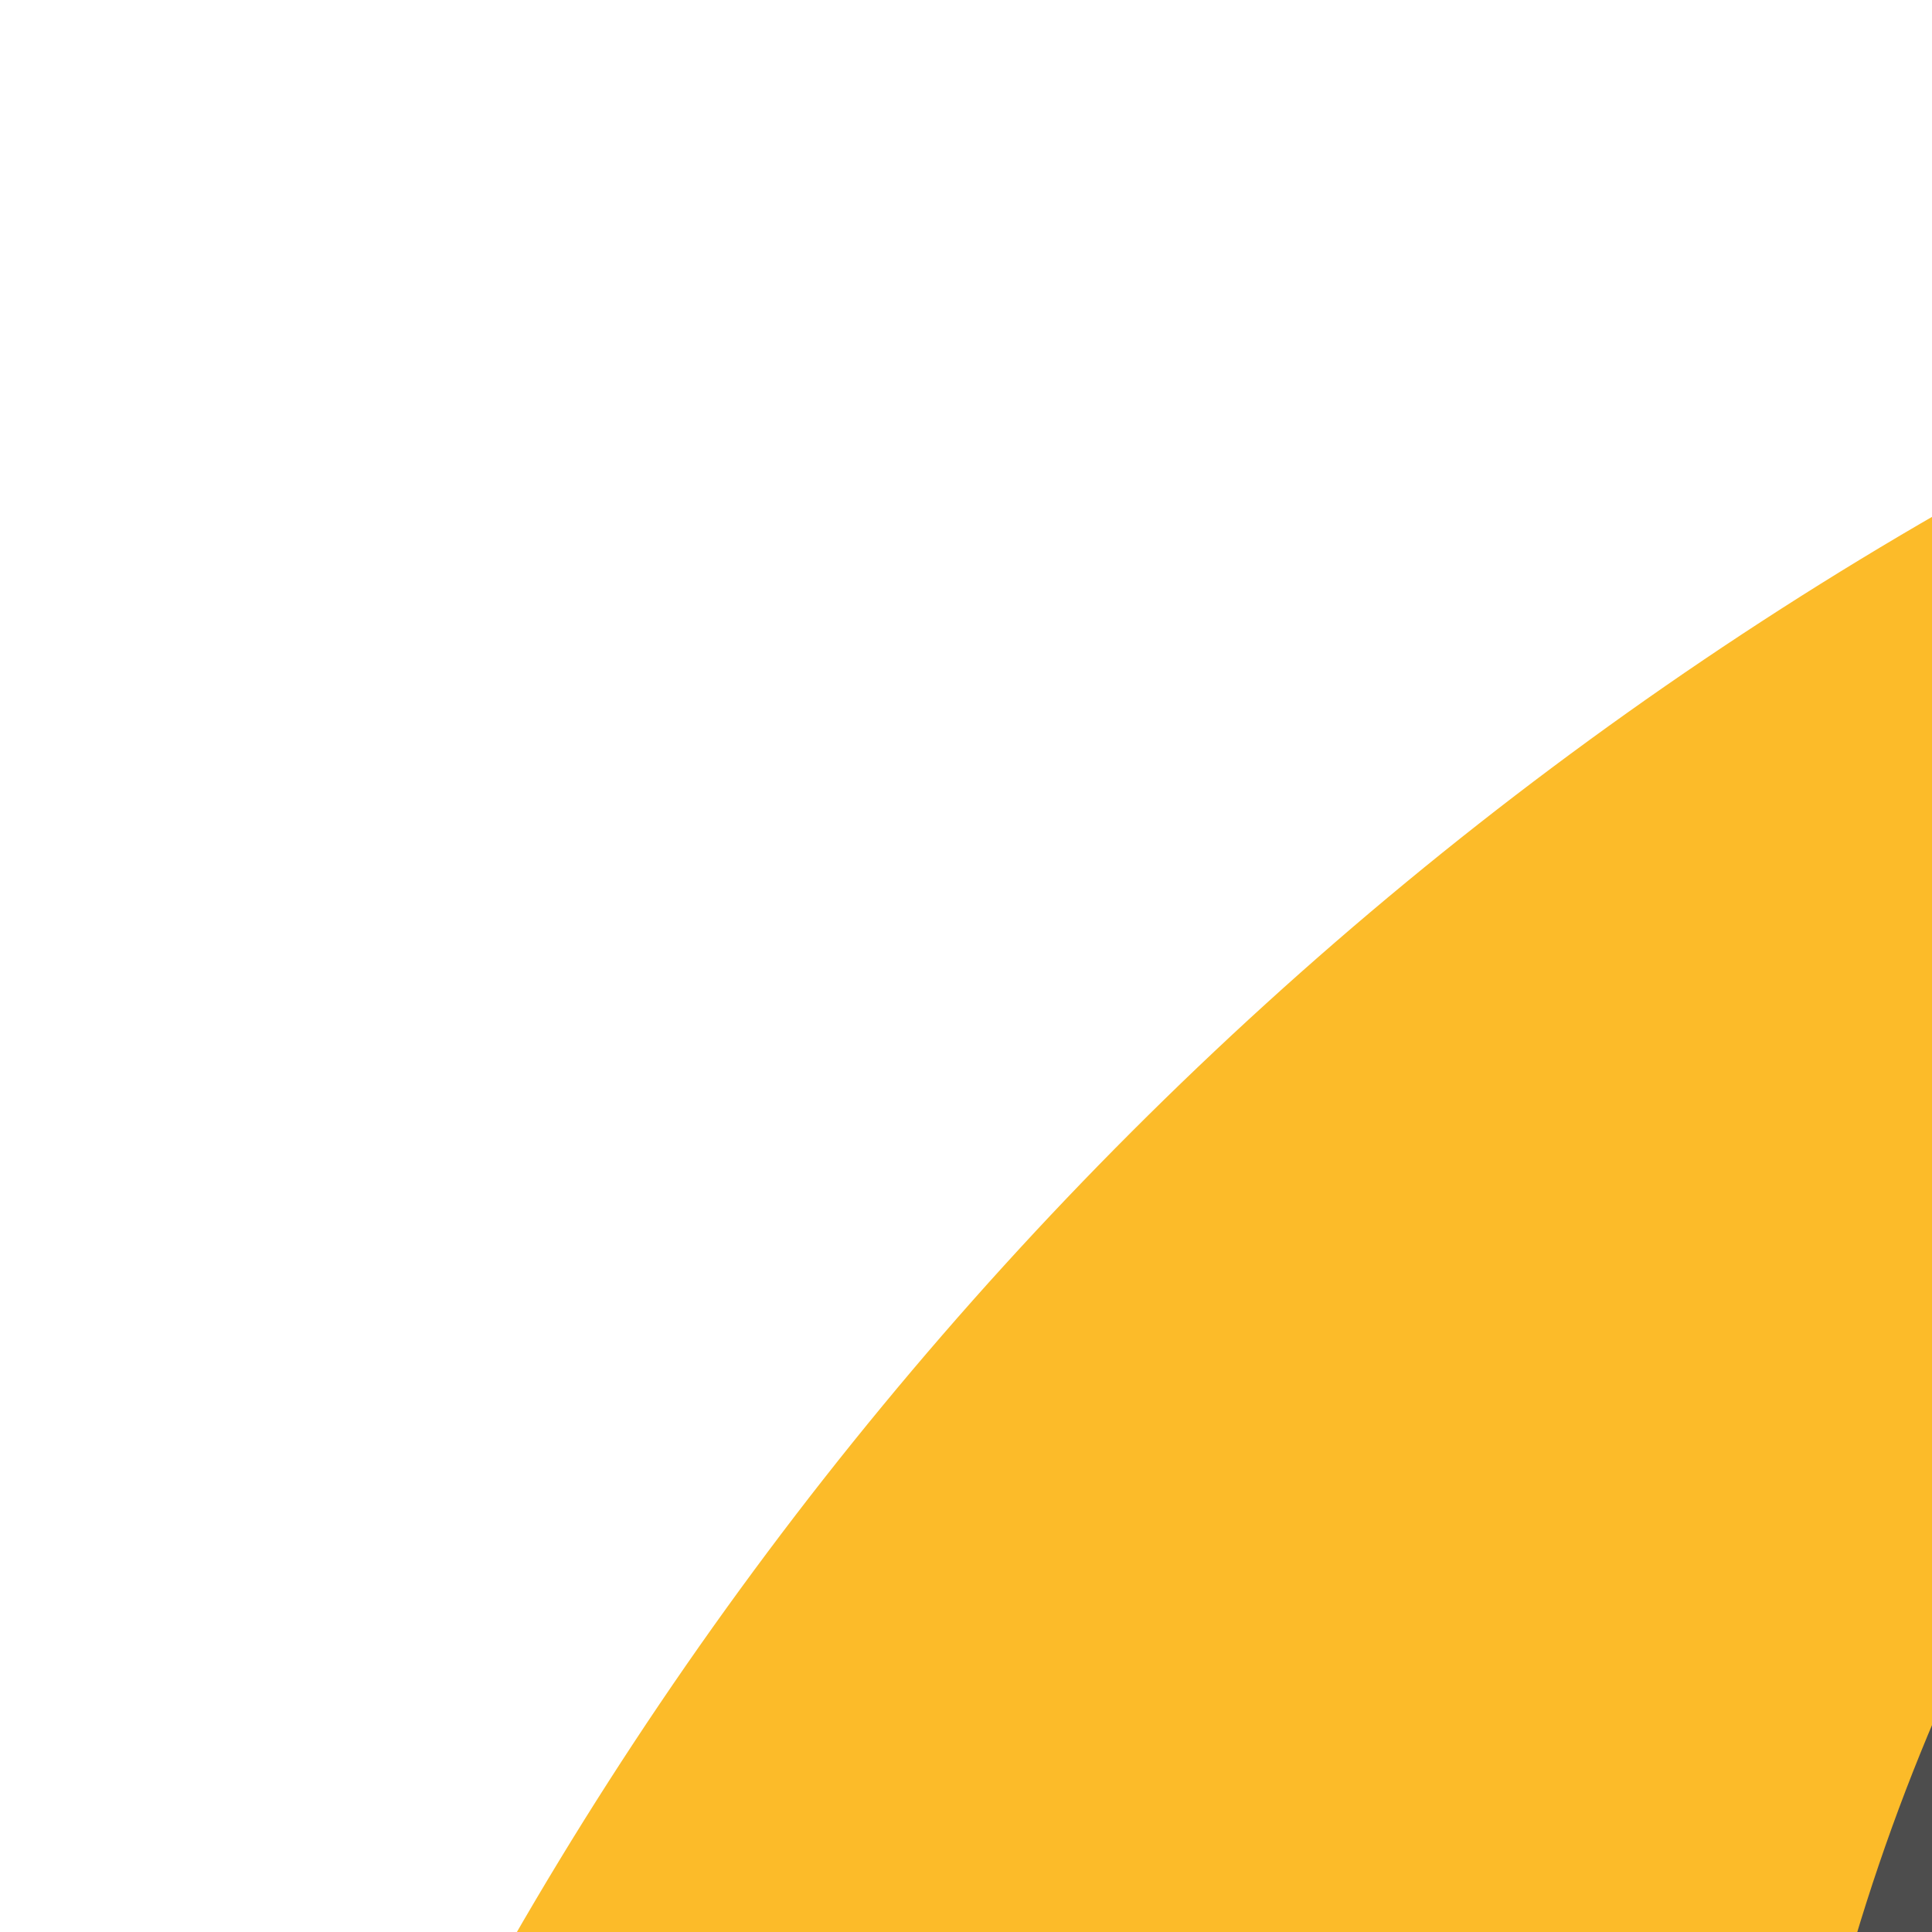
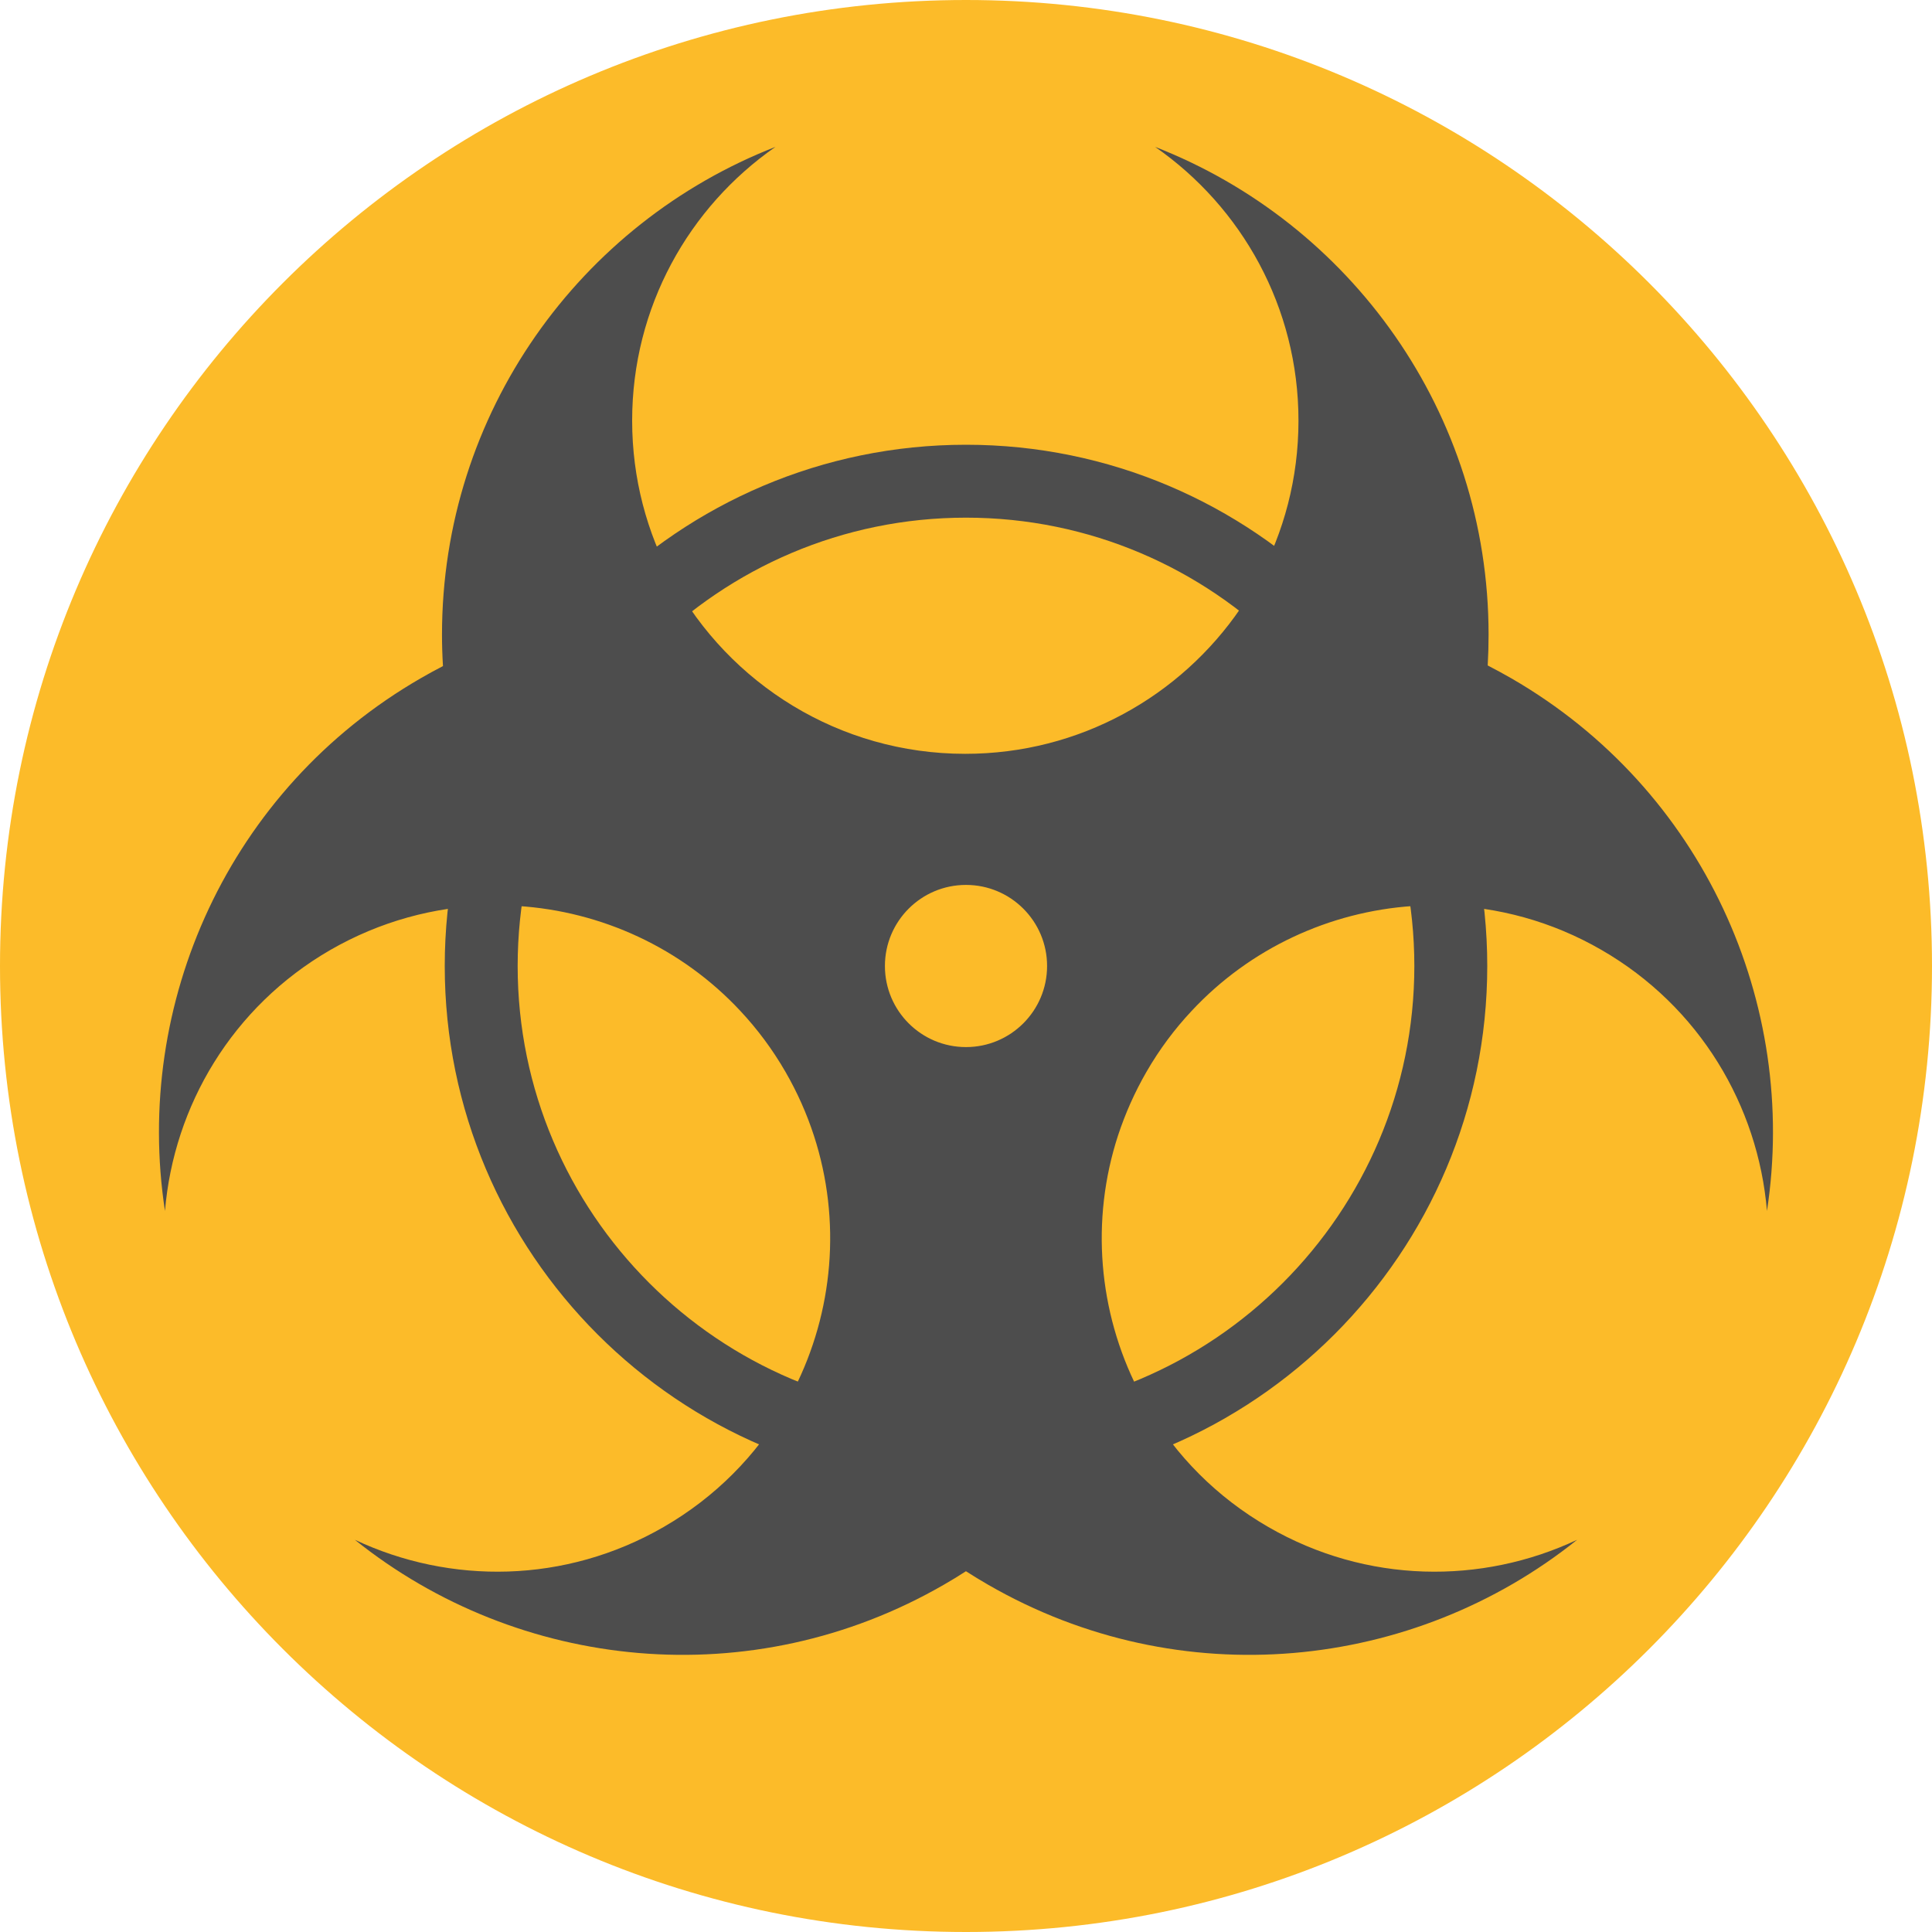
- <svg xmlns="http://www.w3.org/2000/svg" width="100%" height="100%" viewBox="0 0 128 128">
+ <svg xmlns="http://www.w3.org/2000/svg" width="100%" height="100%" viewBox="0 0 512 512">
  <g>
    <path style="fill:#FCBB29;" d="M256,234.513c11.864,0,21.487,9.623,21.487,21.487c0,11.864-9.623,21.487-21.487,21.487   c-11.877,0-21.487-9.623-21.487-21.487C234.513,244.136,244.123,234.513,256,234.513z" />
    <path style="fill:#FCBB29;" d="M215.706,300.983c7.33,22.543,5.114,46.722-5.269,67.191c-0.812,1.61-1.675,3.195-2.589,4.753   c-46.542-18.988-79.352-64.705-79.352-118.087c0-5.05,0.283-10.009,0.863-14.904c2.615-0.064,5.243-0.013,7.845,0.155   c22.131,1.391,43.386,11.078,58.973,27.786c4.521,4.831,8.554,10.228,11.993,16.192   C211.326,289.544,213.825,295.199,215.706,300.983z" />
    <path style="fill:#FCBB29;" d="M382.641,239.936c0.58,4.895,0.863,9.855,0.863,14.904c0,53.382-32.81,99.1-79.365,118.087   c-0.927-1.559-1.791-3.143-2.602-4.753v-0.013c-10.383-20.495-12.598-44.726-5.23-67.295c1.894-5.732,4.38-11.375,7.51-16.798   c3.439-5.964,7.471-11.362,11.993-16.18c15.497-16.618,36.61-26.305,58.612-27.786   C377.153,239.924,379.897,239.859,382.641,239.936z" />
    <path style="fill:#FCBB29;" d="M333.445,153.551c-1.417,2.628-2.976,5.166-4.65,7.613c-15.896,23.316-42.652,38.607-72.988,38.607   c-33.441,0-62.541-18.601-77.523-46.027c21.513-16.553,48.461-26.408,77.703-26.408   C285.126,127.337,311.971,137.101,333.445,153.551z" />
    <path style="fill:#FCBB29;" d="M256,0c141.378,0,256,114.609,256,256S397.378,512,256,512C114.609,512,0,397.391,0,256   S114.609,0,256,0z" />
  </g>
  <line style="fill:none;stroke:#333333;stroke-width:15;stroke-linejoin:round;stroke-miterlimit:10;" x1="304.822" y1="377.527" x2="304.822" y2="377.514" />
  <g>
    <path style="fill:#4D4D4D;" d="M256,394.138c-76.17,0-138.138-61.968-138.138-138.138S179.83,117.862,256,117.862   S394.138,179.83,394.138,256S332.17,394.138,256,394.138z M256,137.185c-65.514,0-118.815,53.3-118.815,118.815   S190.486,374.815,256,374.815S374.815,321.516,374.815,256S321.514,137.185,256,137.185z" />
    <path style="fill:#4D4D4D;" d="M304.139,372.928c7.459,12.779,18.254,23.831,31.998,31.754   c26.034,15.033,56.525,15.278,81.825,3.375c-43.309,34.716-105.18,41.325-156.14,11.89c-1.984-1.134-3.929-2.332-5.835-3.555   c-1.894,1.224-3.839,2.422-5.823,3.555c-50.96,29.435-112.832,22.827-156.127-11.89c25.274,11.903,55.778,11.658,81.812-3.375   c13.745-7.922,24.54-18.975,31.998-31.754c0.915-1.559,1.778-3.143,2.589-4.753c10.383-20.469,12.598-44.648,5.269-67.191   c-1.881-5.784-4.38-11.439-7.536-16.914c-3.439-5.964-7.471-11.362-11.993-16.192c-15.587-16.708-36.842-26.395-58.973-27.786   c-2.602-0.167-5.23-0.219-7.845-0.155c-14.234,0.374-28.598,4.199-41.814,11.813c-26.021,15.033-41.492,41.325-43.824,69.162   c-8.412-54.851,16.798-111.737,67.758-141.159c1.958-1.134,3.916-2.203,5.913-3.233c-0.167-2.744-0.258-5.526-0.258-8.322   c0-58.844,36.649-109.122,88.369-129.269c-22.955,15.948-37.976,42.484-37.976,72.537c0,15.316,3.903,29.718,10.756,42.278   c14.982,27.425,44.082,46.027,77.523,46.027c30.337,0,57.092-15.291,72.988-38.607c1.675-2.448,3.233-4.985,4.65-7.613   c6.814-12.495,10.666-26.833,10.666-42.085c0-30.053-15.046-56.59-37.988-72.537c51.72,20.147,88.369,70.425,88.369,129.269   c0,2.744-0.077,5.462-0.232,8.154c2.1,1.082,4.174,2.216,6.248,3.401c50.96,29.422,76.17,86.308,67.758,141.159   c-2.345-27.838-17.803-54.129-43.837-69.162c-13.191-7.626-27.541-11.439-41.789-11.813c-2.744-0.077-5.488-0.013-8.219,0.167   c-22.002,1.481-43.115,11.169-58.612,27.786c-4.522,4.818-8.554,10.215-11.993,16.18c-3.13,5.423-5.616,11.065-7.51,16.798   c-7.368,22.569-5.153,46.8,5.23,67.295v0.013C302.349,369.785,303.212,371.369,304.139,372.928z M277.487,256   c0-11.864-9.623-21.487-21.487-21.487c-11.877,0-21.487,9.623-21.487,21.487c0,11.864,9.61,21.487,21.487,21.487   C267.864,277.487,277.487,267.864,277.487,256z" />
  </g>
  <g>
</g>
  <g>
</g>
  <g>
</g>
  <g>
</g>
  <g>
</g>
  <g>
</g>
  <g>
</g>
  <g>
</g>
  <g>
</g>
  <g>
</g>
  <g>
</g>
  <g>
</g>
  <g>
</g>
  <g>
</g>
  <g>
</g>
</svg>
